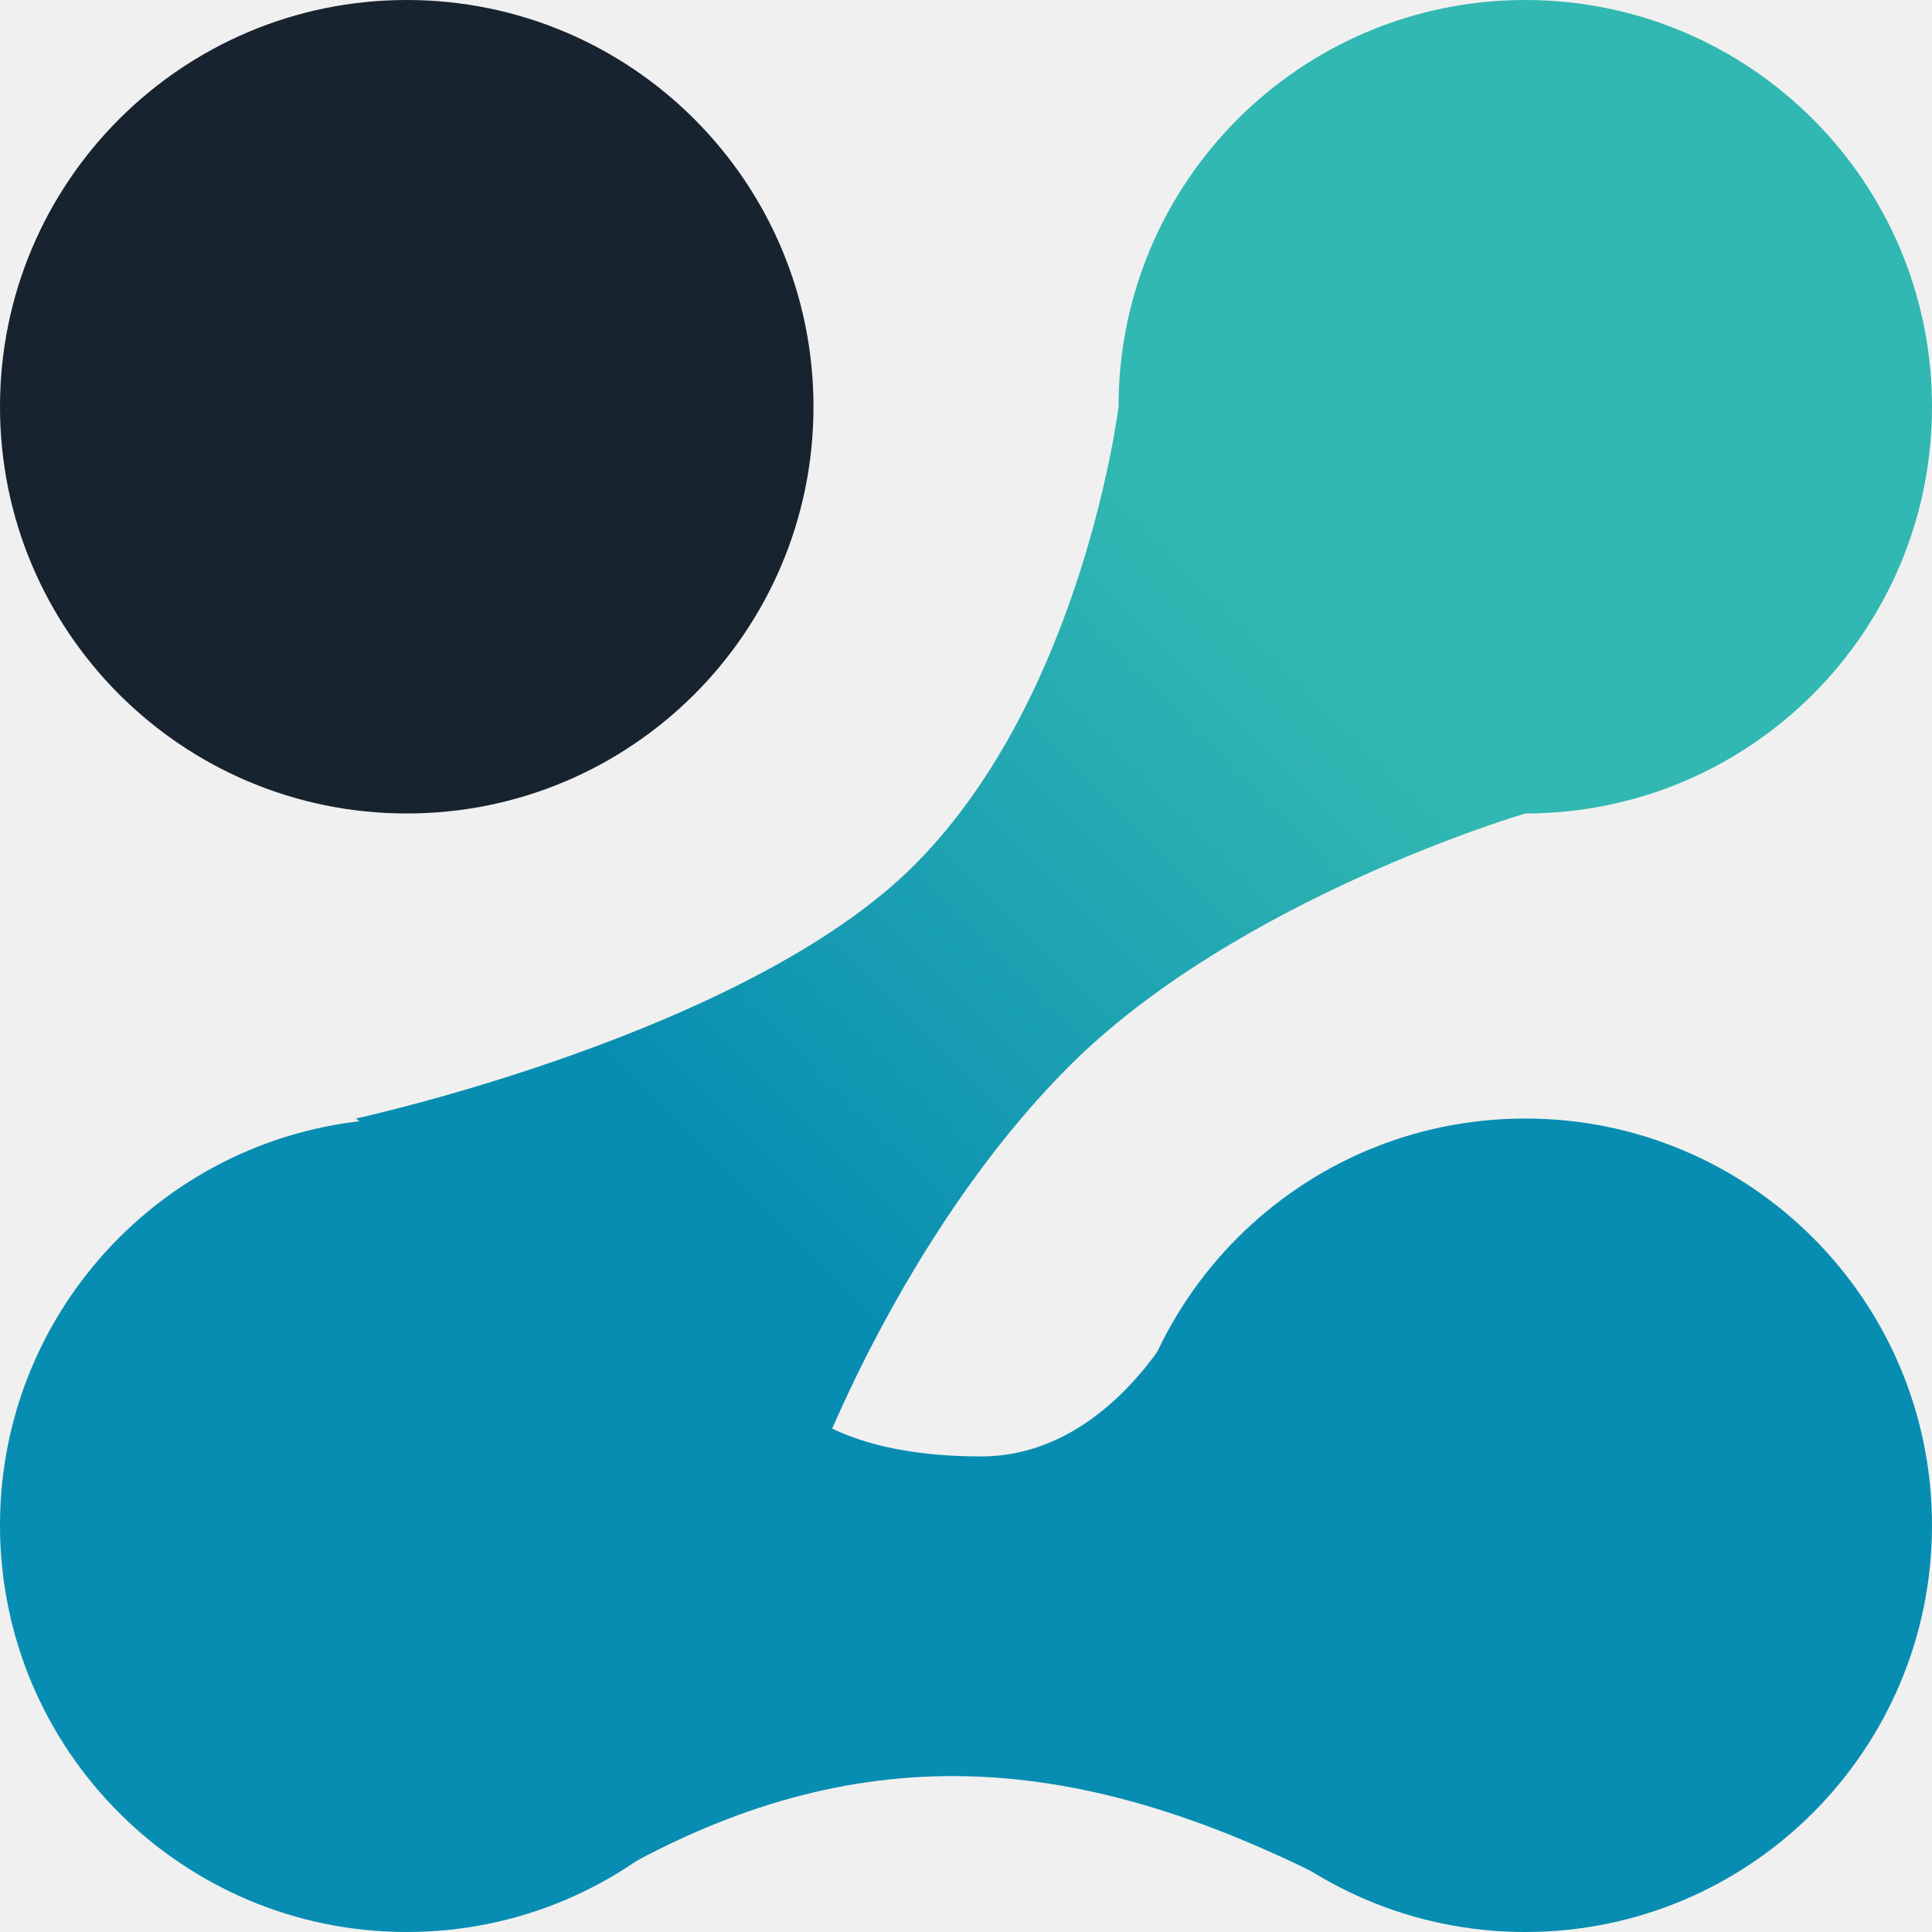
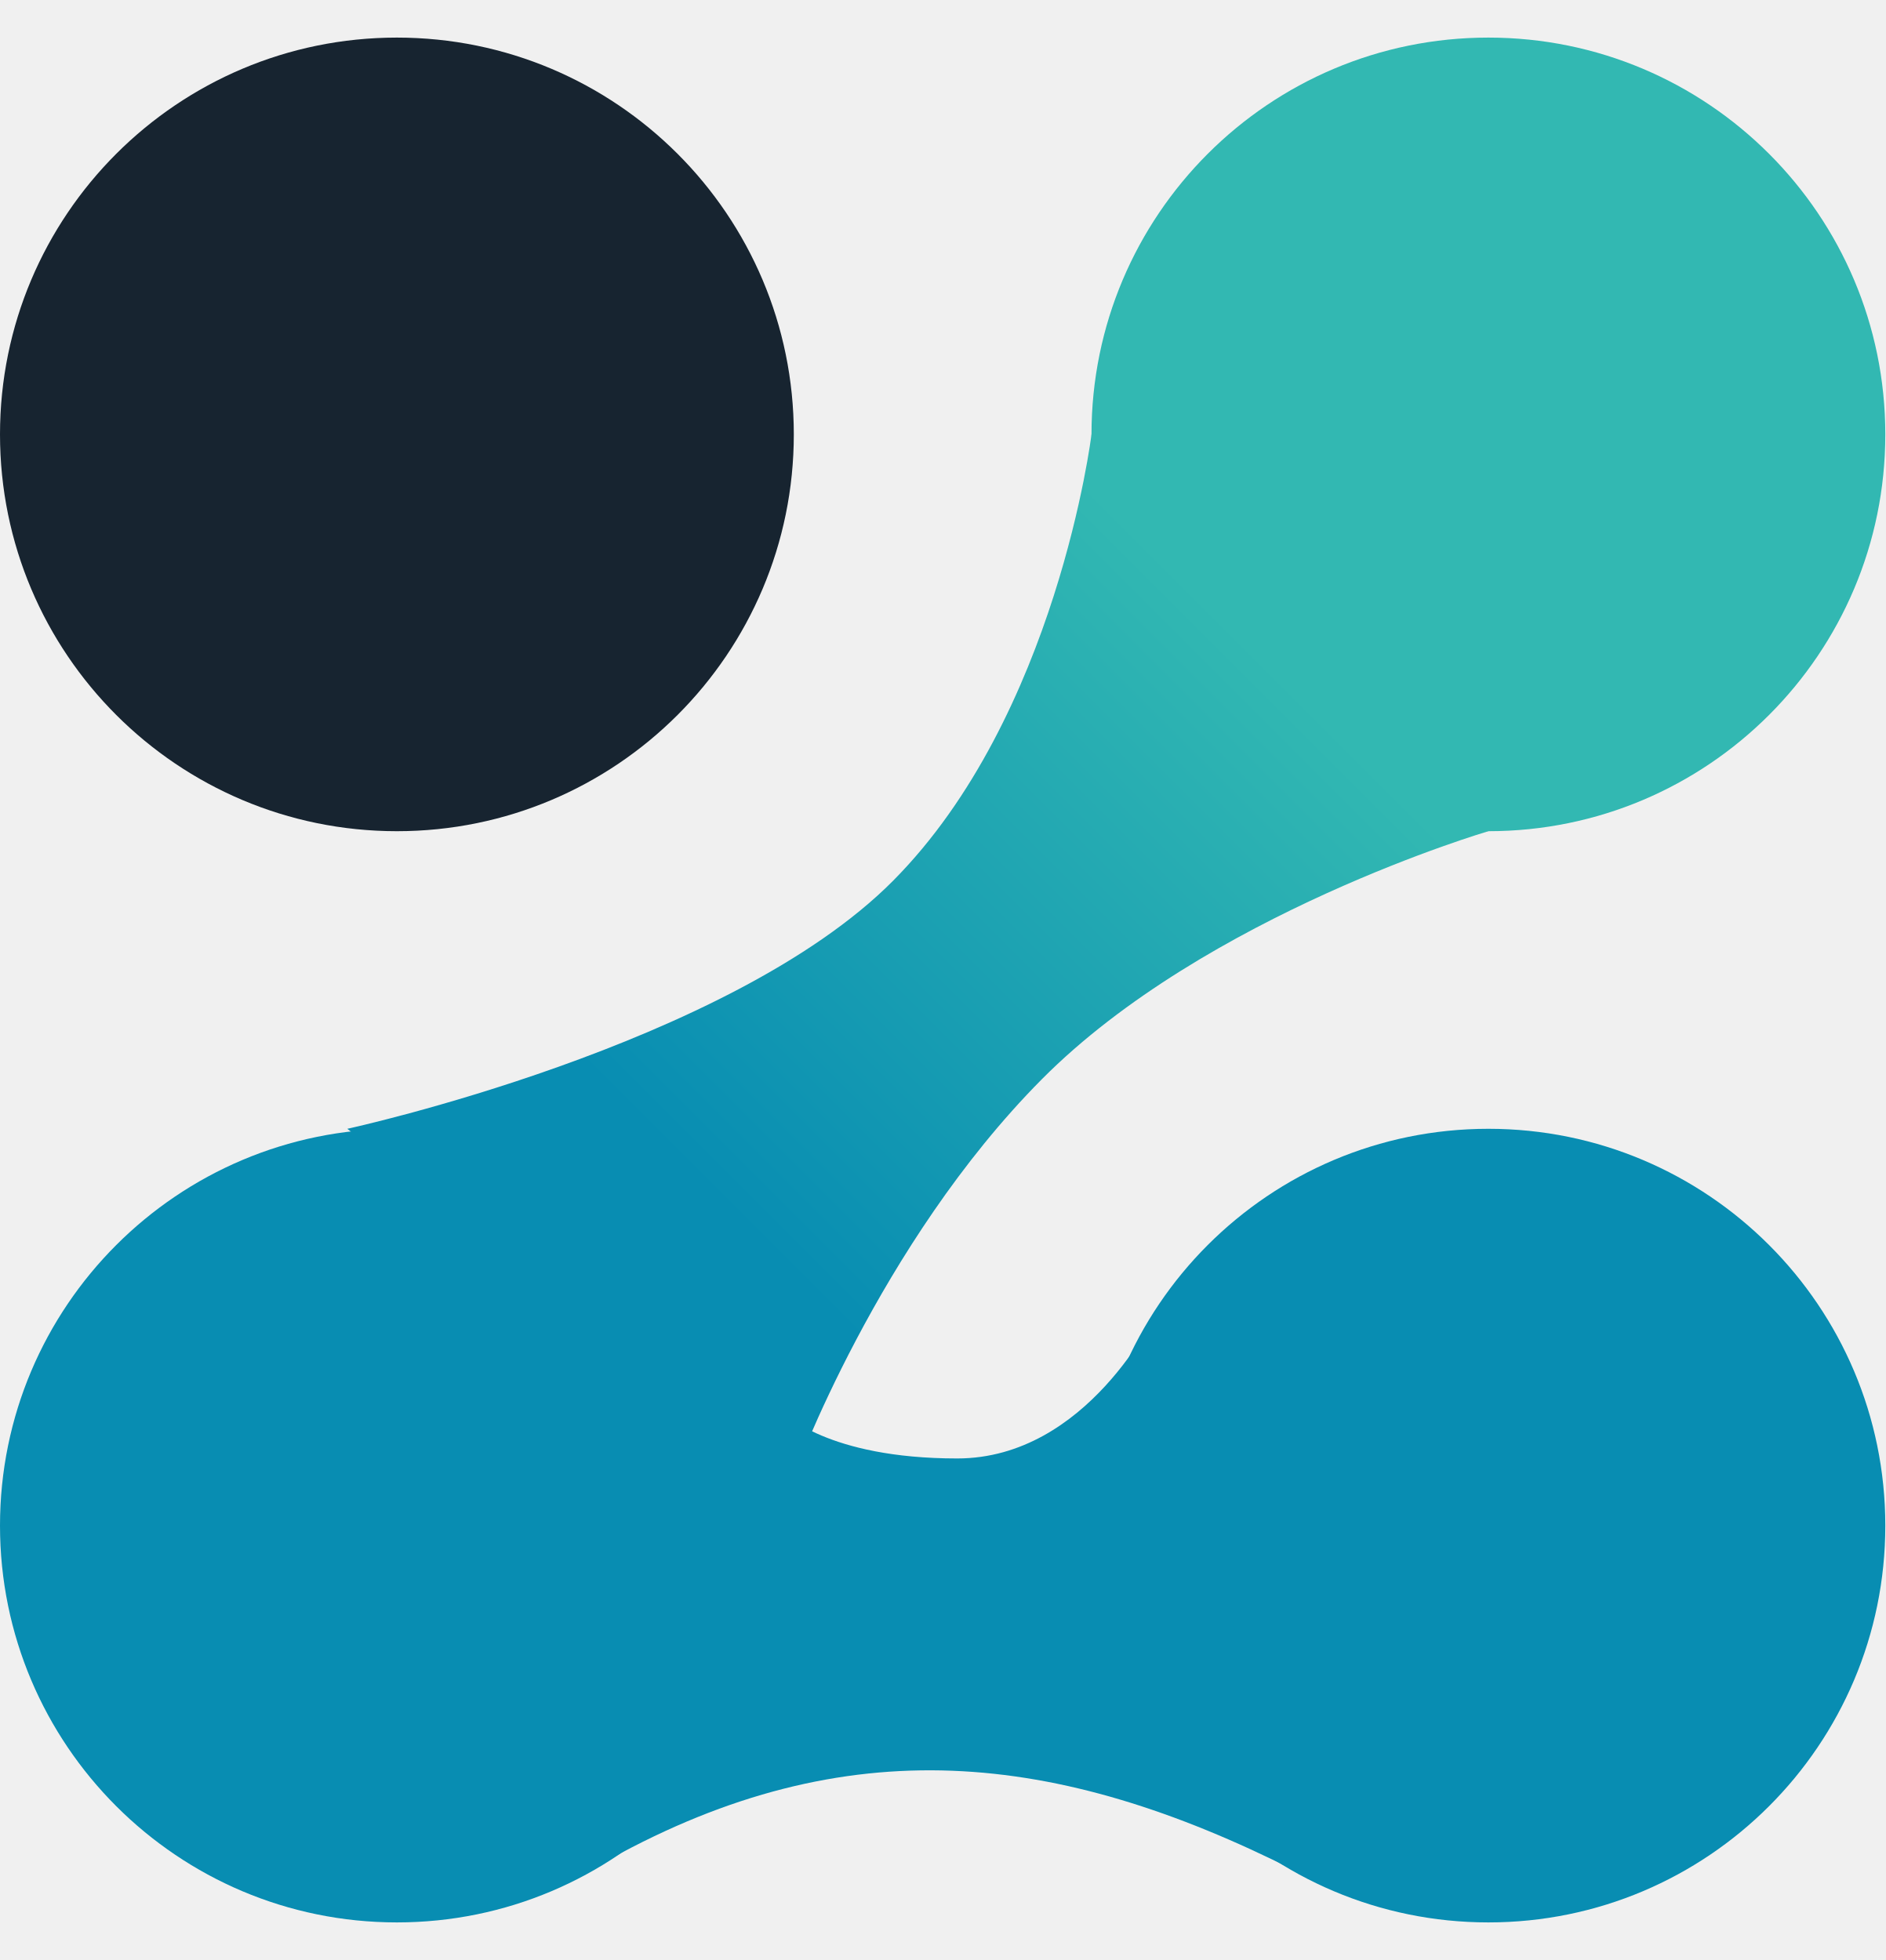
- <svg xmlns="http://www.w3.org/2000/svg" width="1024" height="1024" viewBox="0 0 1024 1024" fill="none">
+ <svg xmlns="http://www.w3.org/2000/svg" width="351" height="365" viewBox="0 0 1024 1024" fill="none">
  <g clip-path="url(#clip0_236_463)">
    <path d="M215.579 431.158C334.64 431.158 431.158 334.64 431.158 215.579C431.158 96.518 334.64 0 215.579 0C96.518 0 0 96.518 0 215.579C0 334.64 96.518 431.158 215.579 431.158Z" fill="#172430" />
    <path d="M1024 808.422C1024 927.481 927.481 1024 808.422 1024C689.36 1024 592.841 927.481 592.841 808.422C592.841 689.36 689.36 592.84 808.422 592.84C927.481 592.84 1024 689.36 1024 808.422Z" fill="#088DB2" />
    <path d="M215.579 1024C334.64 1024 431.158 927.483 431.158 808.422C431.158 689.361 334.64 592.843 215.579 592.843C96.518 592.843 0 689.361 0 808.422C0 927.483 96.518 1024 215.579 1024Z" fill="#088DB2" />
    <path d="M808.422 431.158C927.483 431.158 1024 334.64 1024 215.579C1024 96.518 927.483 0 808.422 0C689.361 0 592.843 96.518 592.843 215.579C592.843 334.64 689.361 431.158 808.422 431.158Z" fill="#32B8B2" />
    <path d="M425.586 747.066C425.586 747.066 449.167 771.941 519.902 771.941C590.64 771.941 627.691 693.172 627.691 693.172L703.028 995.738C574.118 930.769 460.177 918.393 331.272 989.594L425.586 747.066Z" fill="#088DB2" />
    <path d="M188.632 592.843C188.632 592.843 395.951 547.82 485.054 458.105C574.154 368.391 592.843 215.58 592.843 215.58L808.422 431.16C808.422 431.16 654.994 476.181 565.895 565.895C476.795 655.609 431.16 781.476 431.16 781.476L188.632 592.843Z" fill="url(#paint0_linear_236_463)" />
  </g>
  <defs>
    <linearGradient id="paint0_linear_236_463" x1="673.684" y1="323.37" x2="377.265" y2="619.792" gradientUnits="userSpaceOnUse">
      <stop stop-color="#32B8B2" />
      <stop offset="1" stop-color="#088DB2" />
    </linearGradient>
    <clipPath id="clip0_236_463">
      <rect width="1024" height="1024" fill="white" />
    </clipPath>
  </defs>
</svg>
